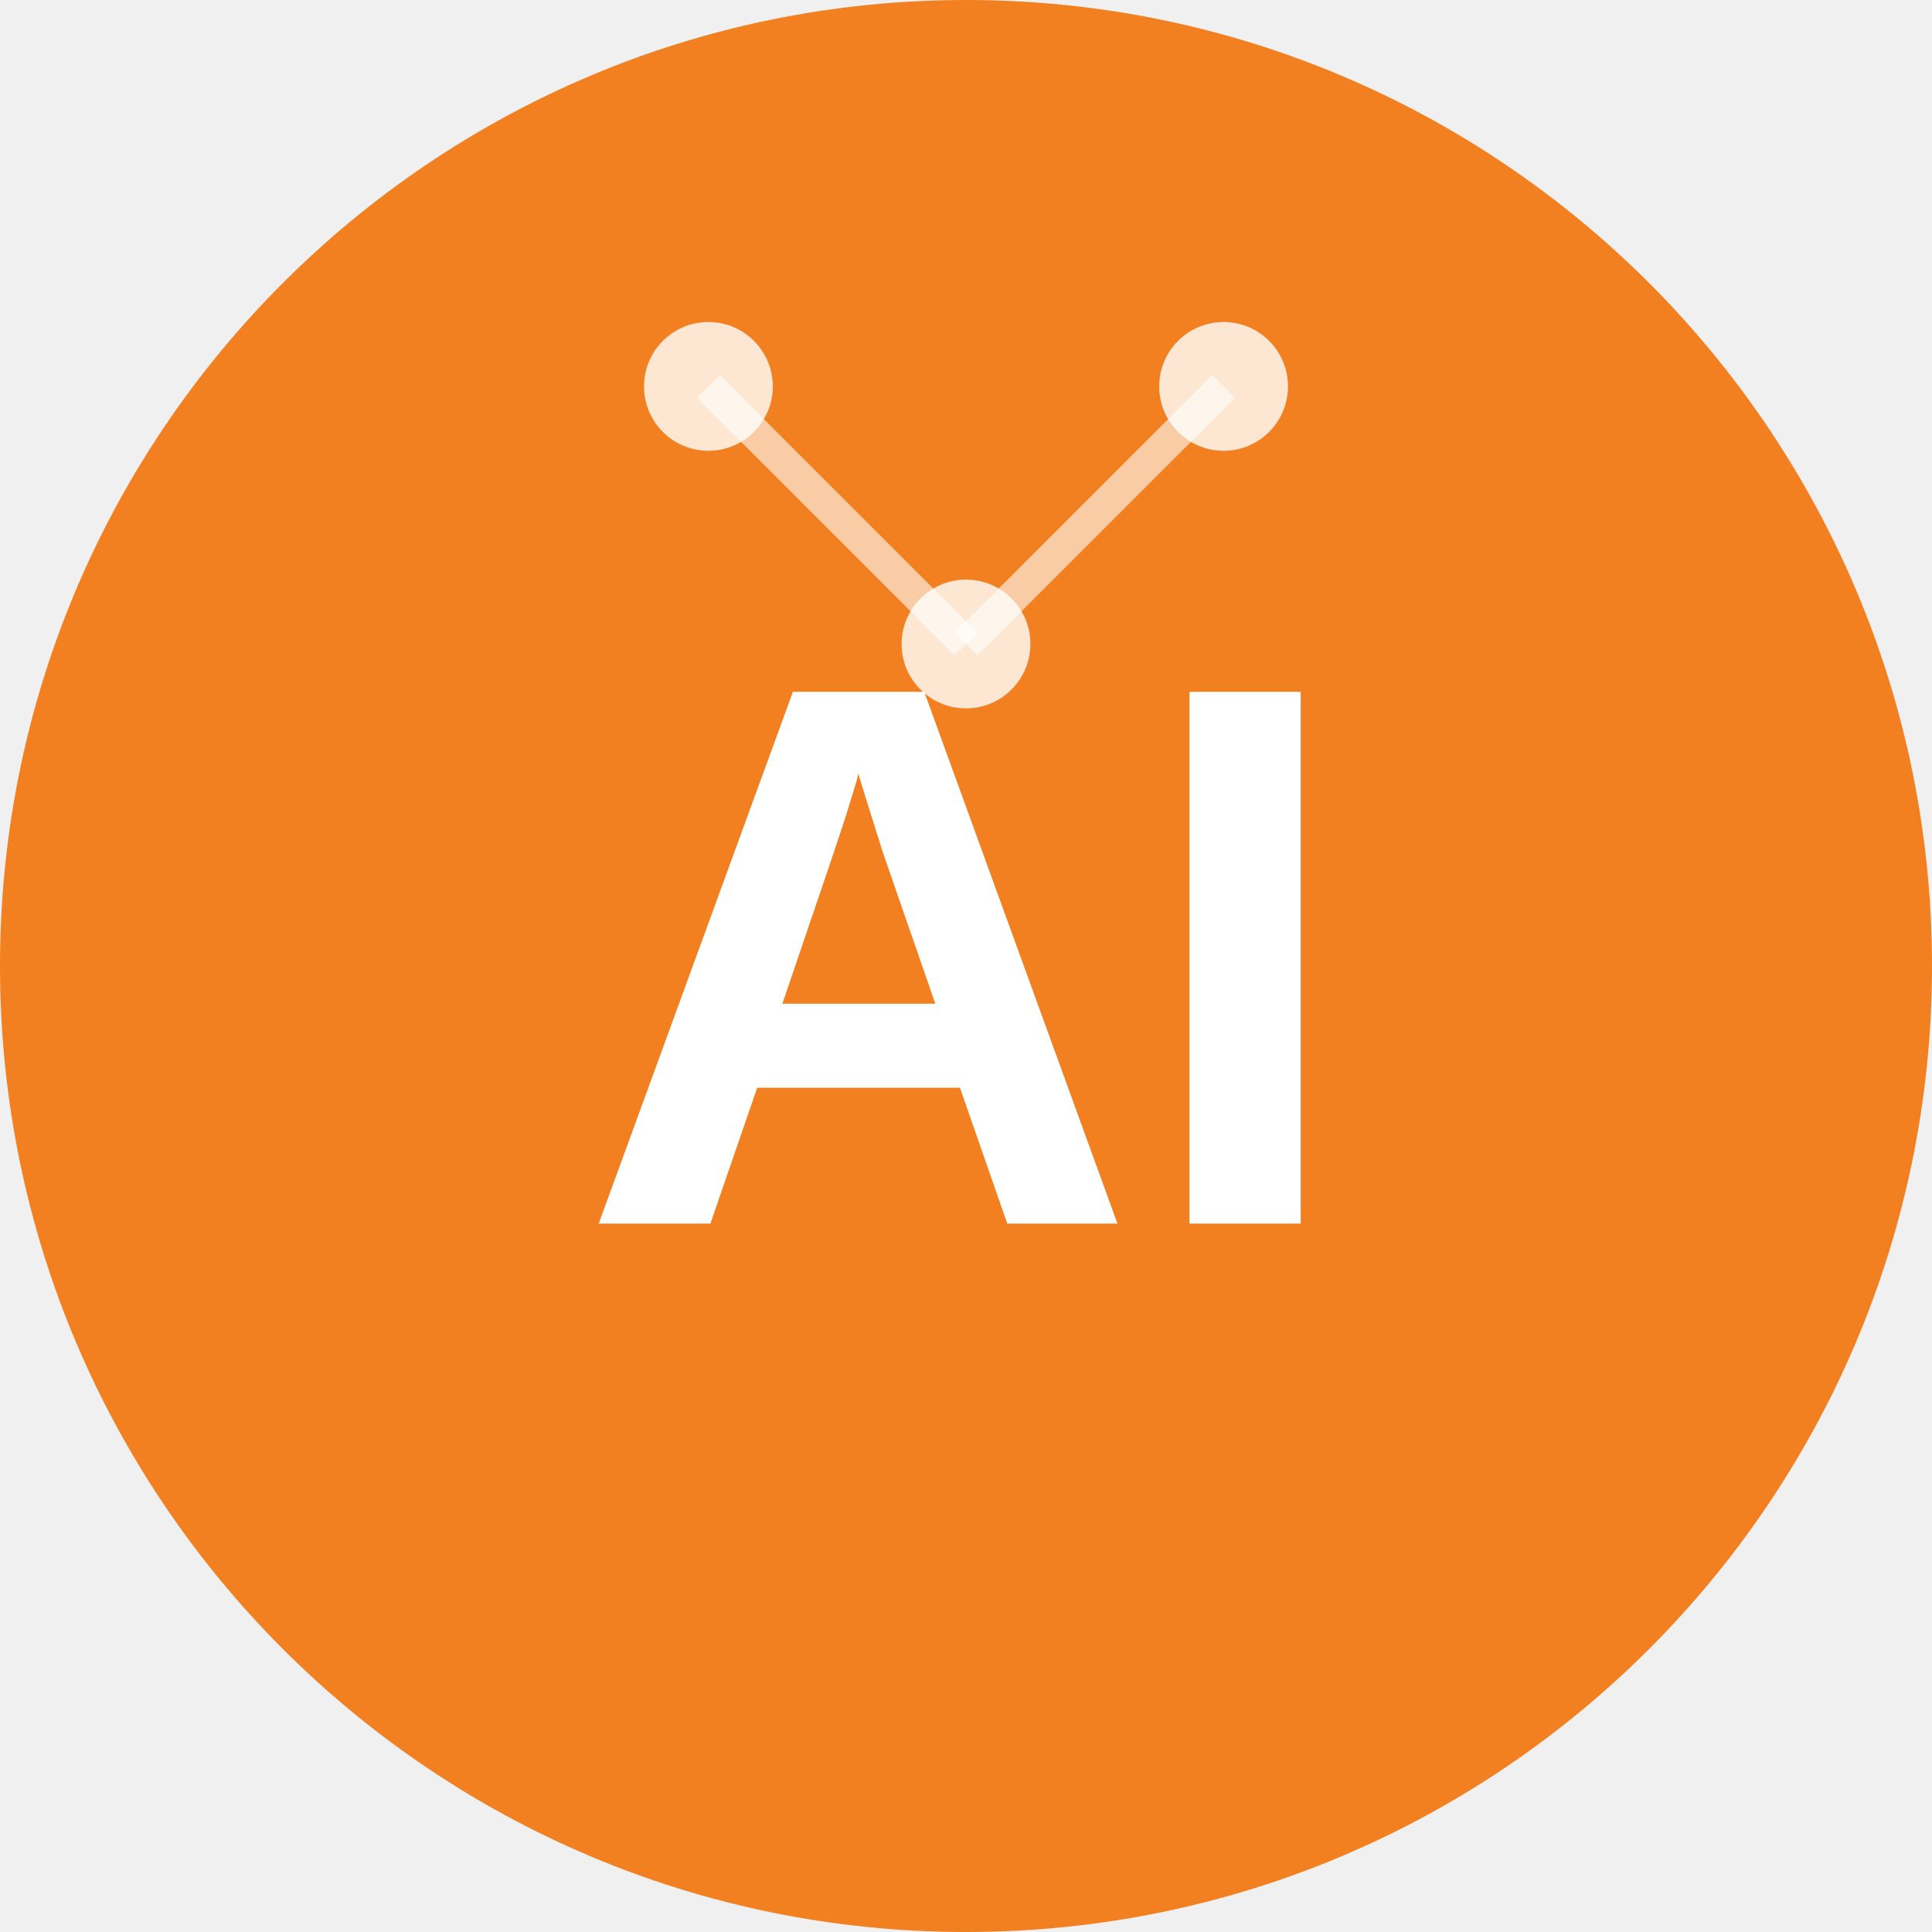
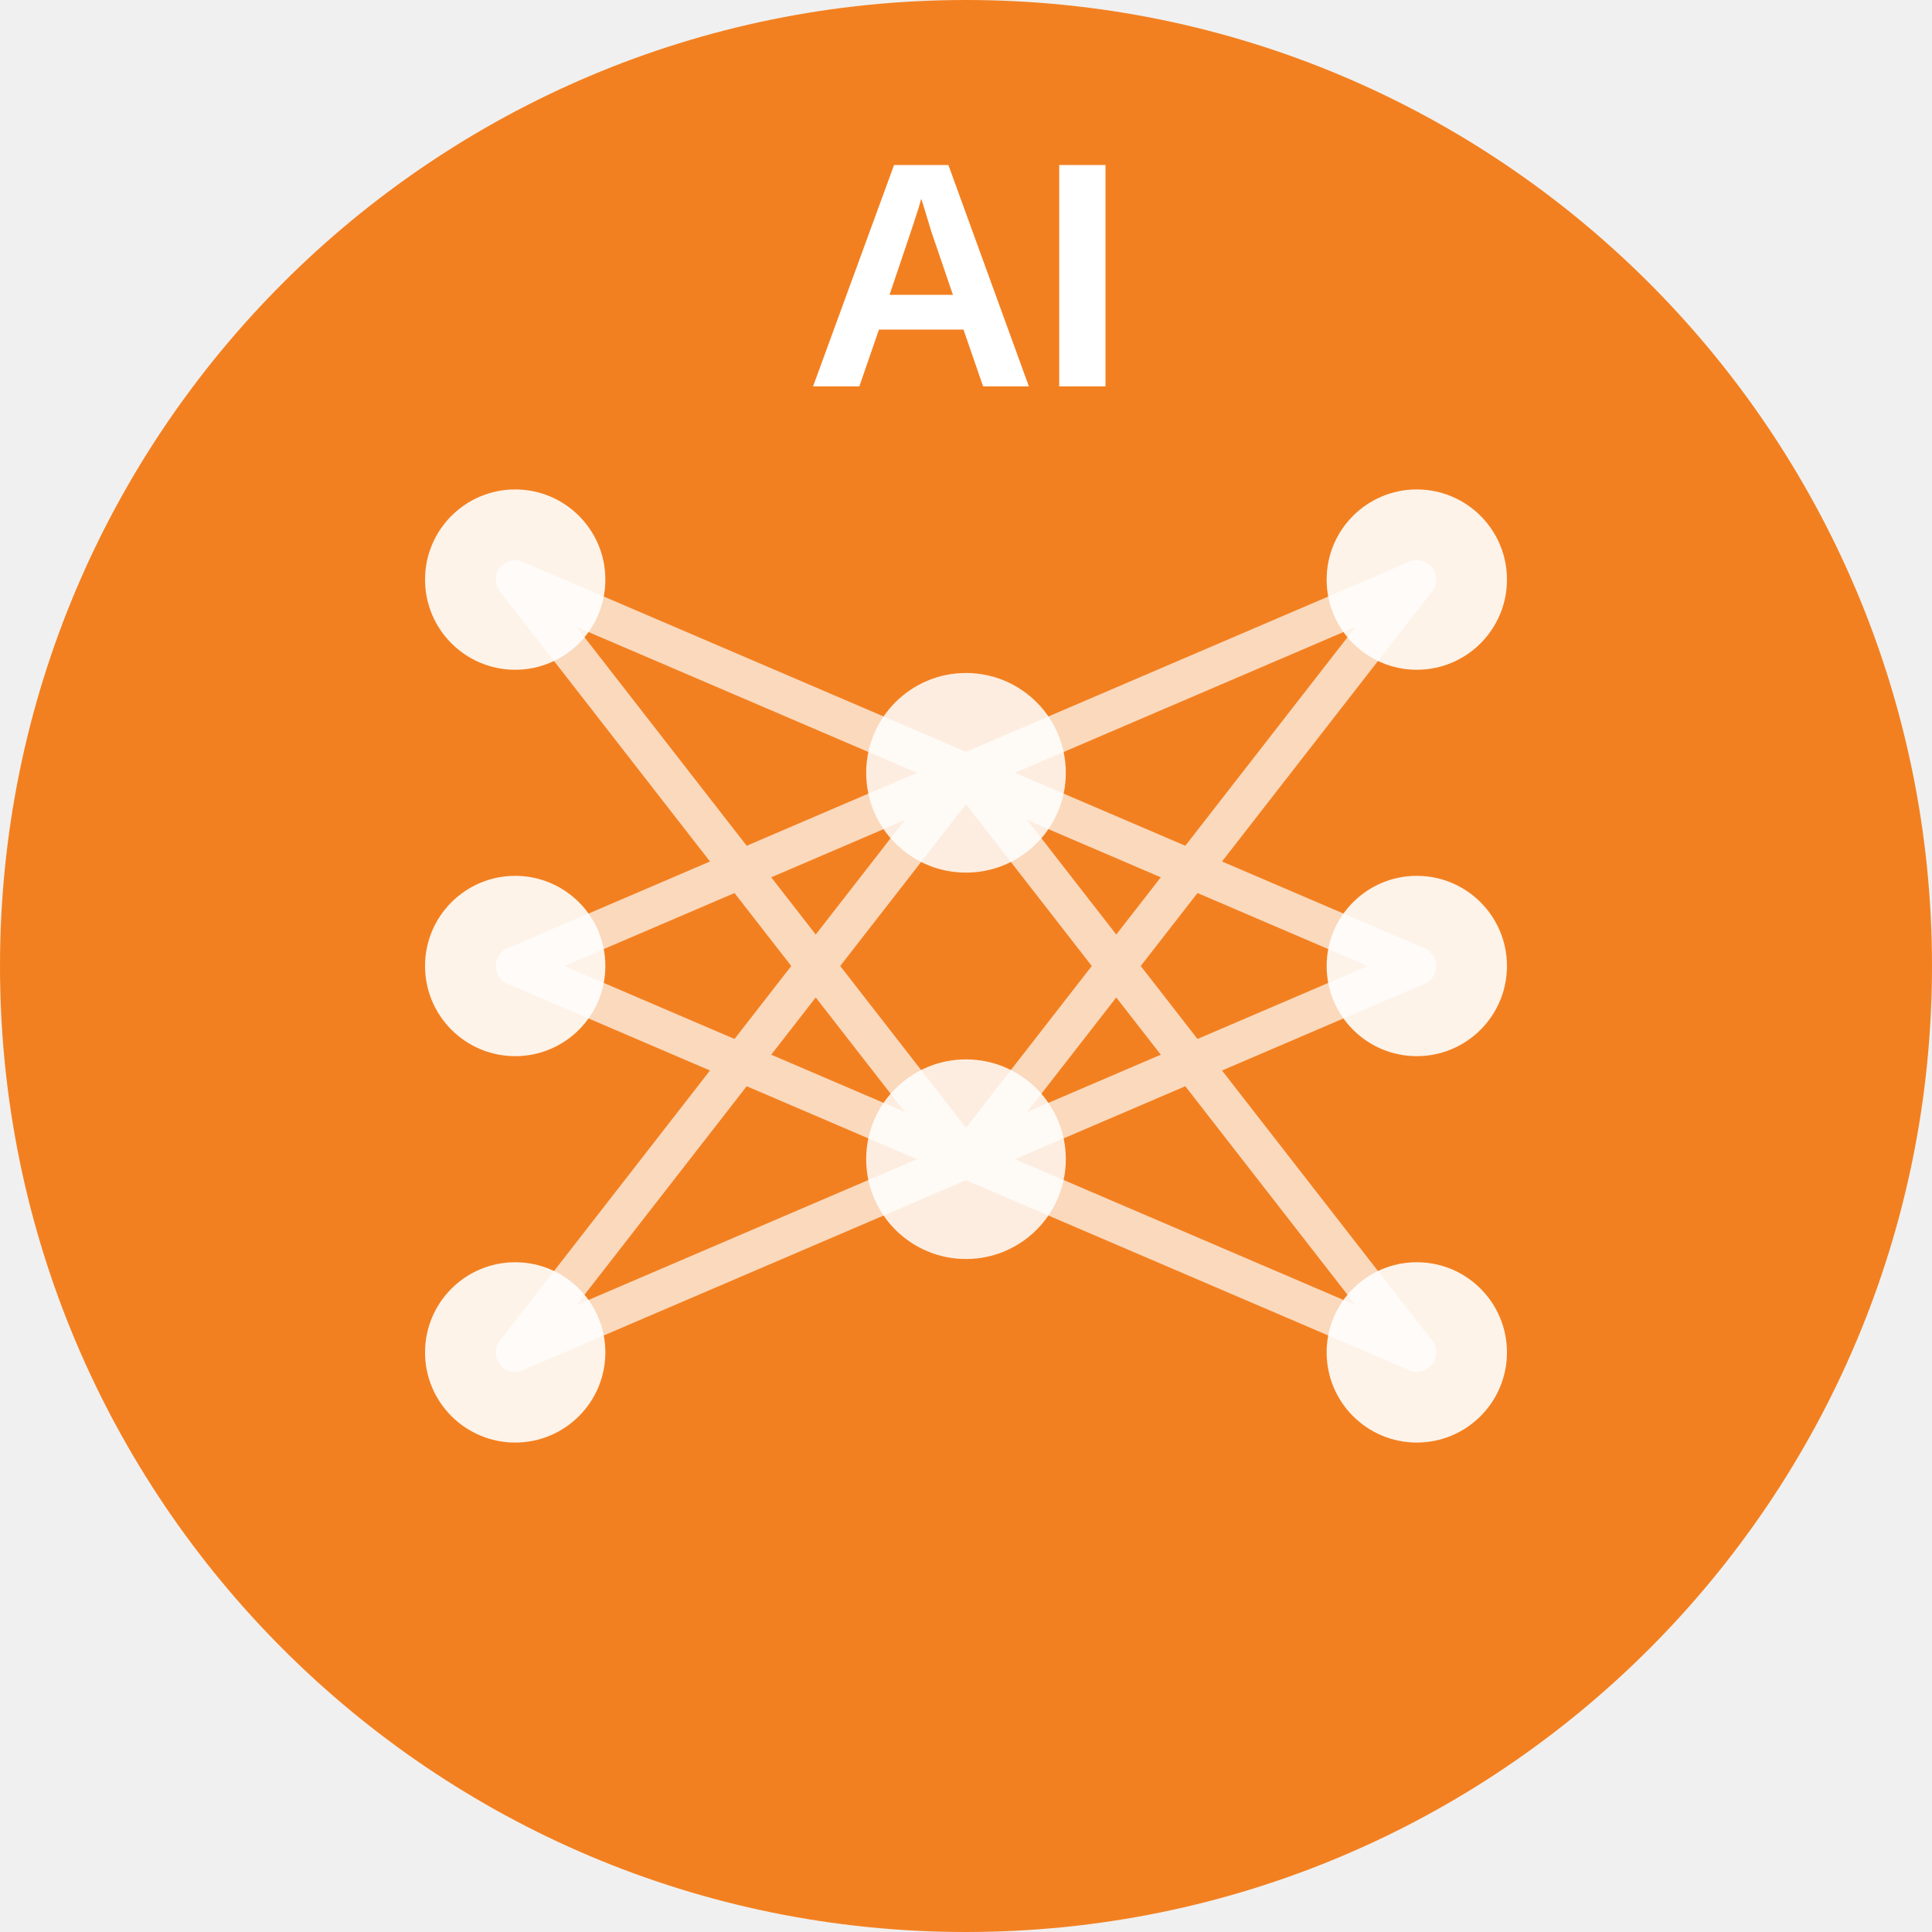
<svg xmlns="http://www.w3.org/2000/svg" viewBox="0 0 60 60">
-   <g fill="none" fill-rule="evenodd">
-     <circle cx="30" cy="30" r="30" fill="#F38020" />
-     <text x="30" y="38" font-family="Arial, sans-serif" font-size="24" font-weight="bold" text-anchor="middle" fill="white">AI</text>
-     <g transform="translate(18, 8)">
-       <circle cx="4" cy="4" r="2" fill="white" opacity="0.8" />
-       <circle cx="20" cy="4" r="2" fill="white" opacity="0.8" />
-       <circle cx="12" cy="12" r="2" fill="white" opacity="0.8" />
-       <line x1="4" y1="4" x2="12" y2="12" stroke="white" stroke-width="1" opacity="0.6" />
-       <line x1="20" y1="4" x2="12" y2="12" stroke="white" stroke-width="1" opacity="0.6" />
+   <circle cx="30" cy="30" r="30" fill="#F38020" />
+   <text x="30" y="12" font-family="Arial, sans-serif" font-size="10" font-weight="bold" text-anchor="middle" fill="white">AI</text>
+   <g fill="none" stroke="white" stroke-linecap="round" opacity="0.7">
+     <g stroke-width="1.2">
+       <line x1="16" y1="18" x2="30" y2="24" />
+       <line x1="16" y1="18" x2="30" y2="36" />
+       <line x1="16" y1="30" x2="30" y2="24" />
+       <line x1="16" y1="30" x2="30" y2="36" />
+       <line x1="16" y1="42" x2="30" y2="24" />
+       <line x1="16" y1="42" x2="30" y2="36" />
+       <line x1="30" y1="24" x2="44" y2="18" />
+       <line x1="30" y1="24" x2="44" y2="30" />
+       <line x1="30" y1="24" x2="44" y2="42" />
+       <line x1="30" y1="36" x2="44" y2="18" />
+       <line x1="30" y1="36" x2="44" y2="30" />
+       <line x1="30" y1="36" x2="44" y2="42" />
    </g>
  </g>
+   <g fill="white" opacity="0.9">
+     <circle cx="16" cy="18" r="2.8" />
+     <circle cx="16" cy="30" r="2.8" />
+     <circle cx="16" cy="42" r="2.8" />
+     <circle cx="30" cy="24" r="3.1" opacity="0.95" />
+     <circle cx="30" cy="36" r="3.1" opacity="0.95" />
+     <circle cx="44" cy="18" r="2.8" />
+     <circle cx="44" cy="30" r="2.8" />
+     <circle cx="44" cy="42" r="2.8" />
+   </g>
</svg>
